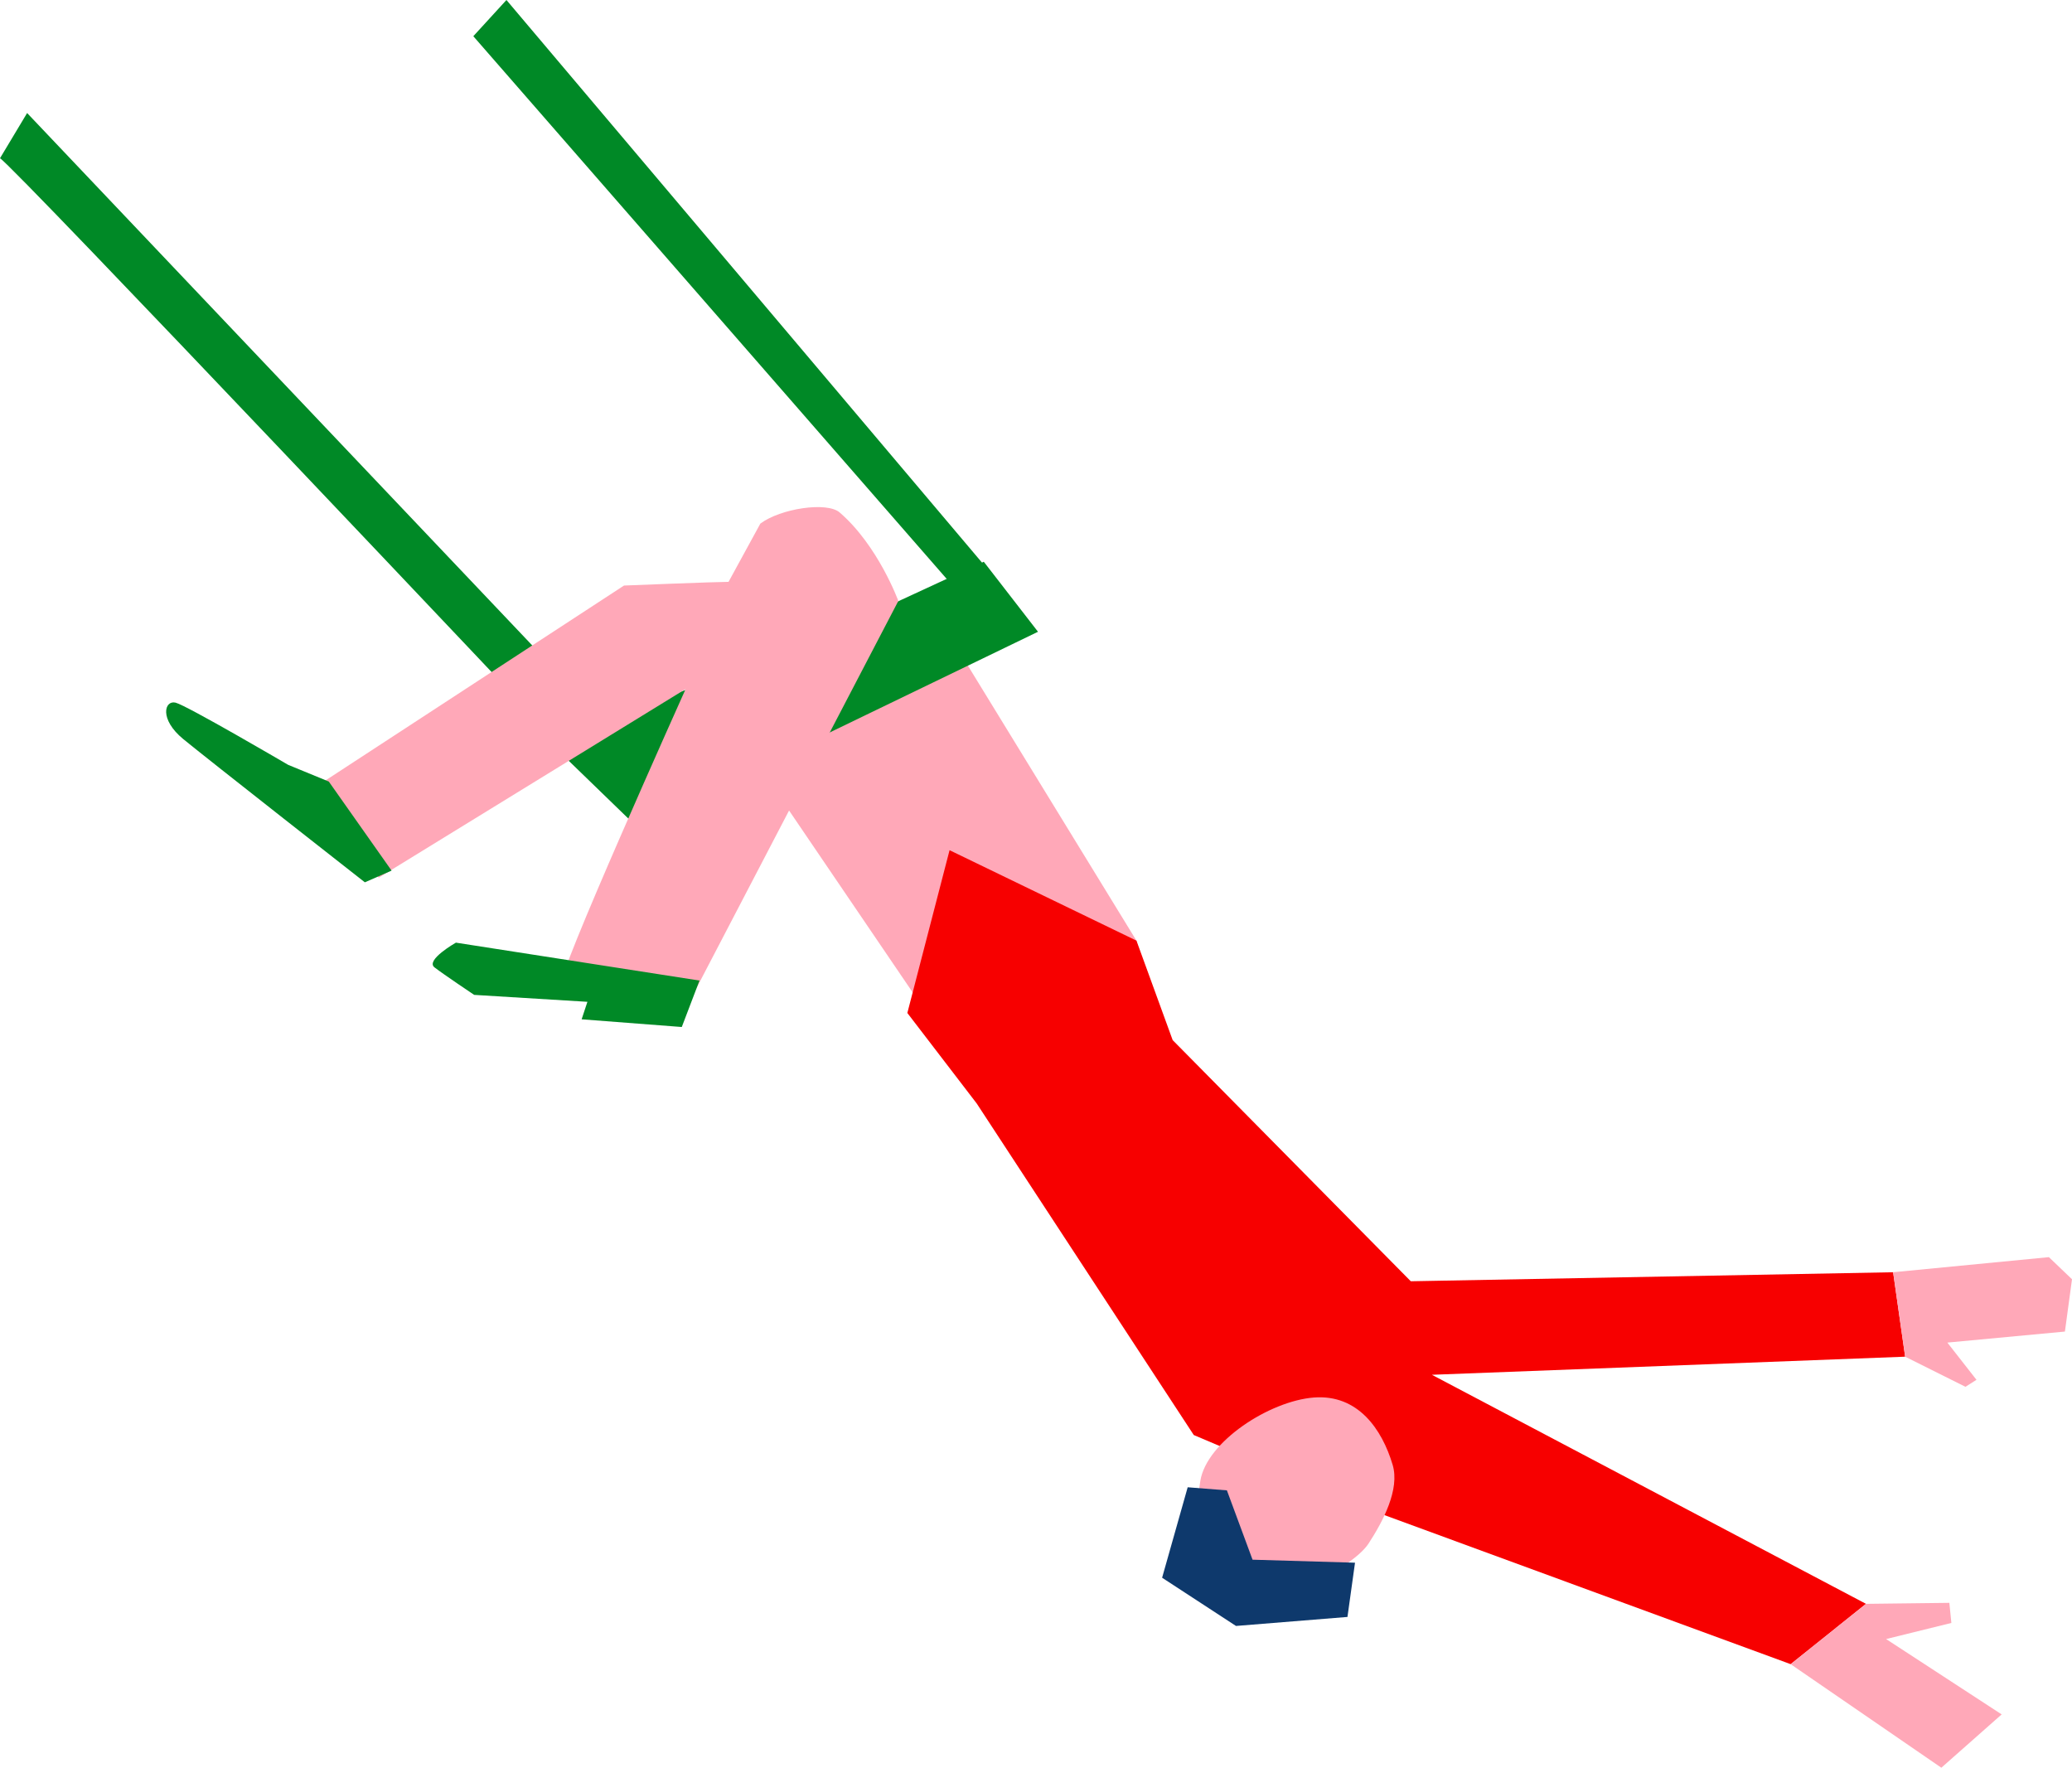
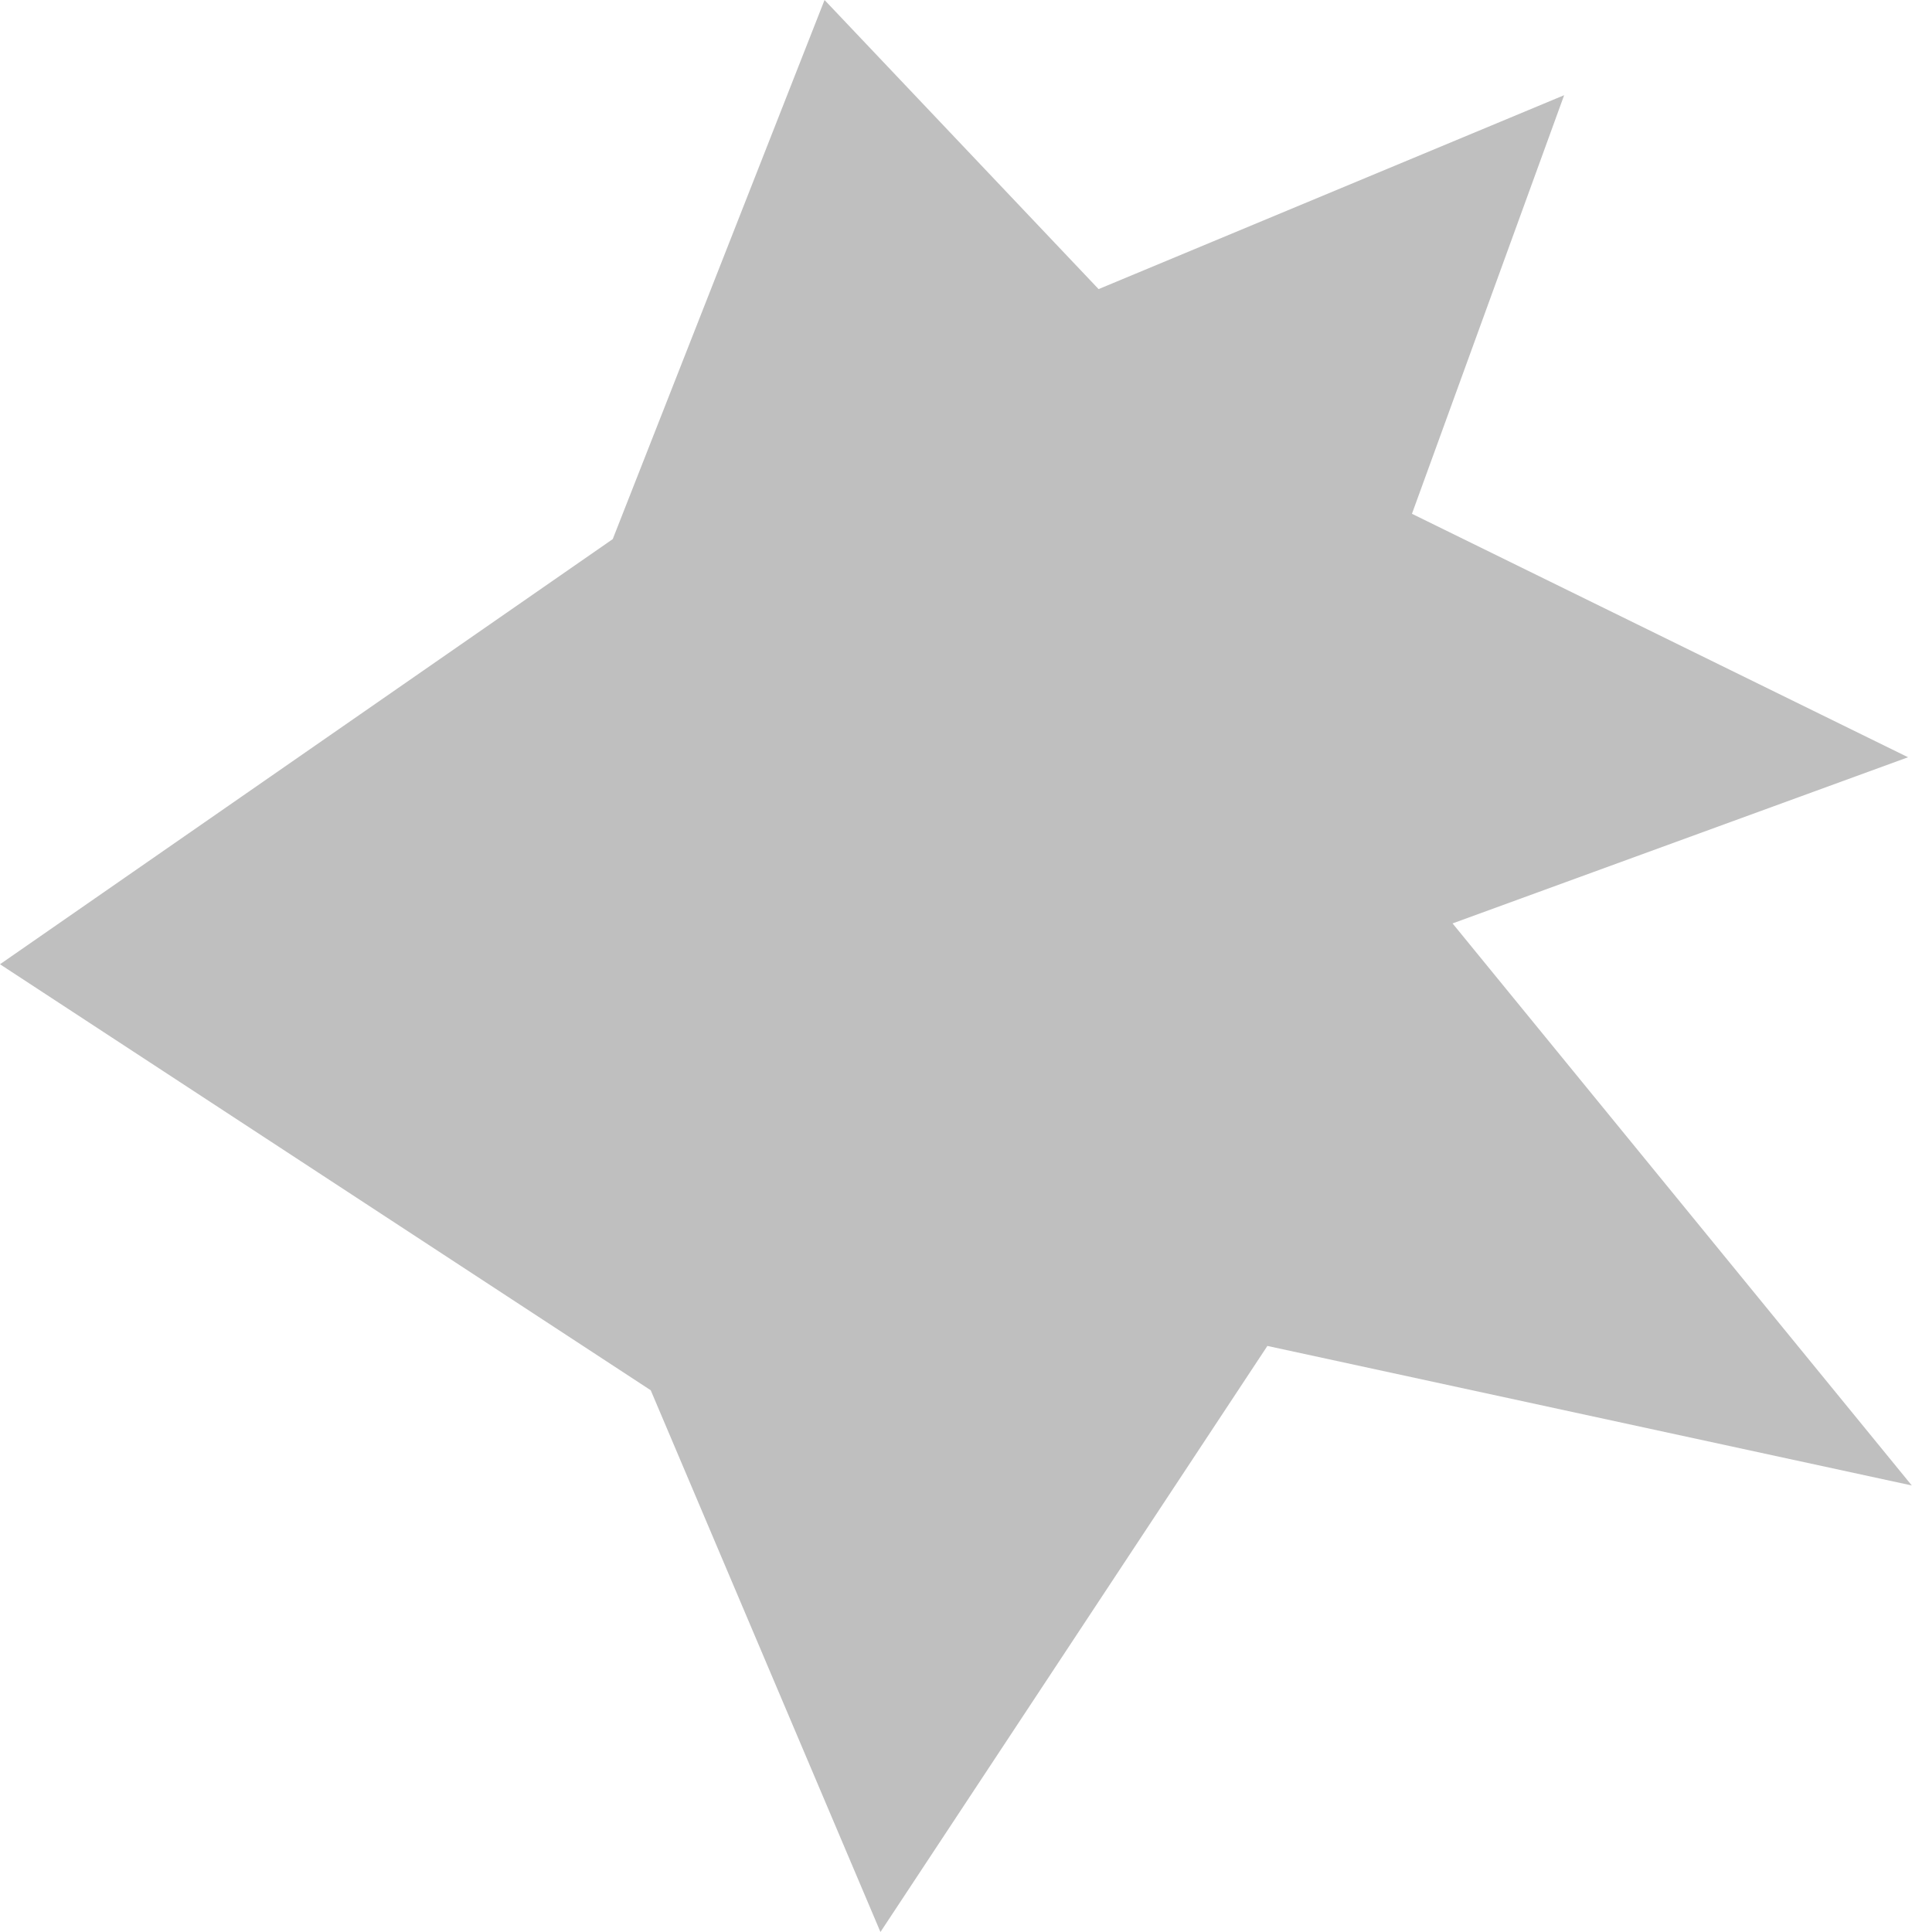
- <svg xmlns="http://www.w3.org/2000/svg" viewBox="0 0 268.96 229.43">
+ <svg xmlns="http://www.w3.org/2000/svg" viewBox="0 0 87.55 88.48">
  <defs>
-     <style>.cls-1{fill:#ffa8b8;}.cls-2{fill:#008926;}.cls-3{fill:#f70000;}.cls-4{fill:#0e396c;}</style>
+     <style>.cls-1{fill:#bfbfbf;}</style>
  </defs>
  <g id="Слой_2" data-name="Слой 2">
    <g id="лого">
-       <polygon class="cls-1" points="122.09 80.61 147.52 122.09 150.26 132.46 126 139.89 94.89 94.11 122.09 80.61" />
-       <path class="cls-2" d="M0,20.54c1.57.79,71.8,75.13,71.8,75.13l4.5-4.3L3.52,14.67Z" />
-       <path class="cls-2" d="M127.7,72.91,103.43,84.13l-21.33,8a4.73,4.73,0,0,1-2.36.89L69.65,94.7l12.92,12.52L134.74,82Z" />
-       <path class="cls-1" d="M94.57,75.52C93,75.52,81,76,81,76L39.78,102.91l9.39,11L89,89.43s-17.43,38.79-15.87,37.74,15.66,4.18,15.66,4.18L116.61,78S114,70.83,109,66.52c-1.64-1.44-7.69-.52-10.3,1.44Z" />
-       <path class="cls-2" d="M90.8,127.27l-31.62-4.92s-4,2.27-2.78,3.21,5.15,3.57,5.15,3.57l14.7.9-.75,2.27,13,1Z" />
-       <path class="cls-2" d="M50.83,113l-3.47,1.52s-20.42-16-23.57-18.59-2.44-5.08-1-4.73S37.4,99.27,37.4,99.27l5.28,2.17Z" />
-       <polygon class="cls-3" points="126.78 143.22 117.78 131.48 123.26 110.35 147.52 122.09 152.22 135 183.13 166.3 245.74 165.13 247.3 176.09 185.87 178.44 242.22 208.17 232.44 216 178.04 196.04 154.96 186.26 126.78 143.22" />
-       <path class="cls-1" d="M180.77,190.11c-1.37-4.59-4.49-9.16-10.22-8.72s-13.91,5.72-14.74,10.82-.16,10.89,5.64,13.39,14.35-2.42,16.2-5.26S181.74,193.32,180.77,190.11Z" />
-       <polygon class="cls-1" points="242.22 208.17 253.04 208.04 253.3 210.65 244.83 212.74 259.83 222.52 252 229.44 232.44 216 242.22 208.17" />
-       <polygon class="cls-1" points="247.3 176.09 255.13 180 256.56 179.09 252.78 174.26 268.04 172.83 268.96 166.04 265.96 163.17 245.74 165.13 247.3 176.09" />
-       <polygon class="cls-2" points="61.44 4.7 125.61 78.26 129.91 75.91 65.74 0 61.44 4.7" />
-       <polygon class="cls-4" points="154.17 193.04 150.85 204.78 160.44 211.04 174.91 209.87 175.89 202.83 162.59 202.44 159.26 193.44 154.17 193.04" />
+       <polygon class="cls-1" points="29.8 63.67 0 44.16 28.06 24.69 37.76 0 50.31 13.24 71.63 4.36 64.66 23.53 87.38 34.68 66.52 42.29 87.55 68.03 58.04 61.64 40.32 88.48 29.8 63.67" />
    </g>
  </g>
</svg>
